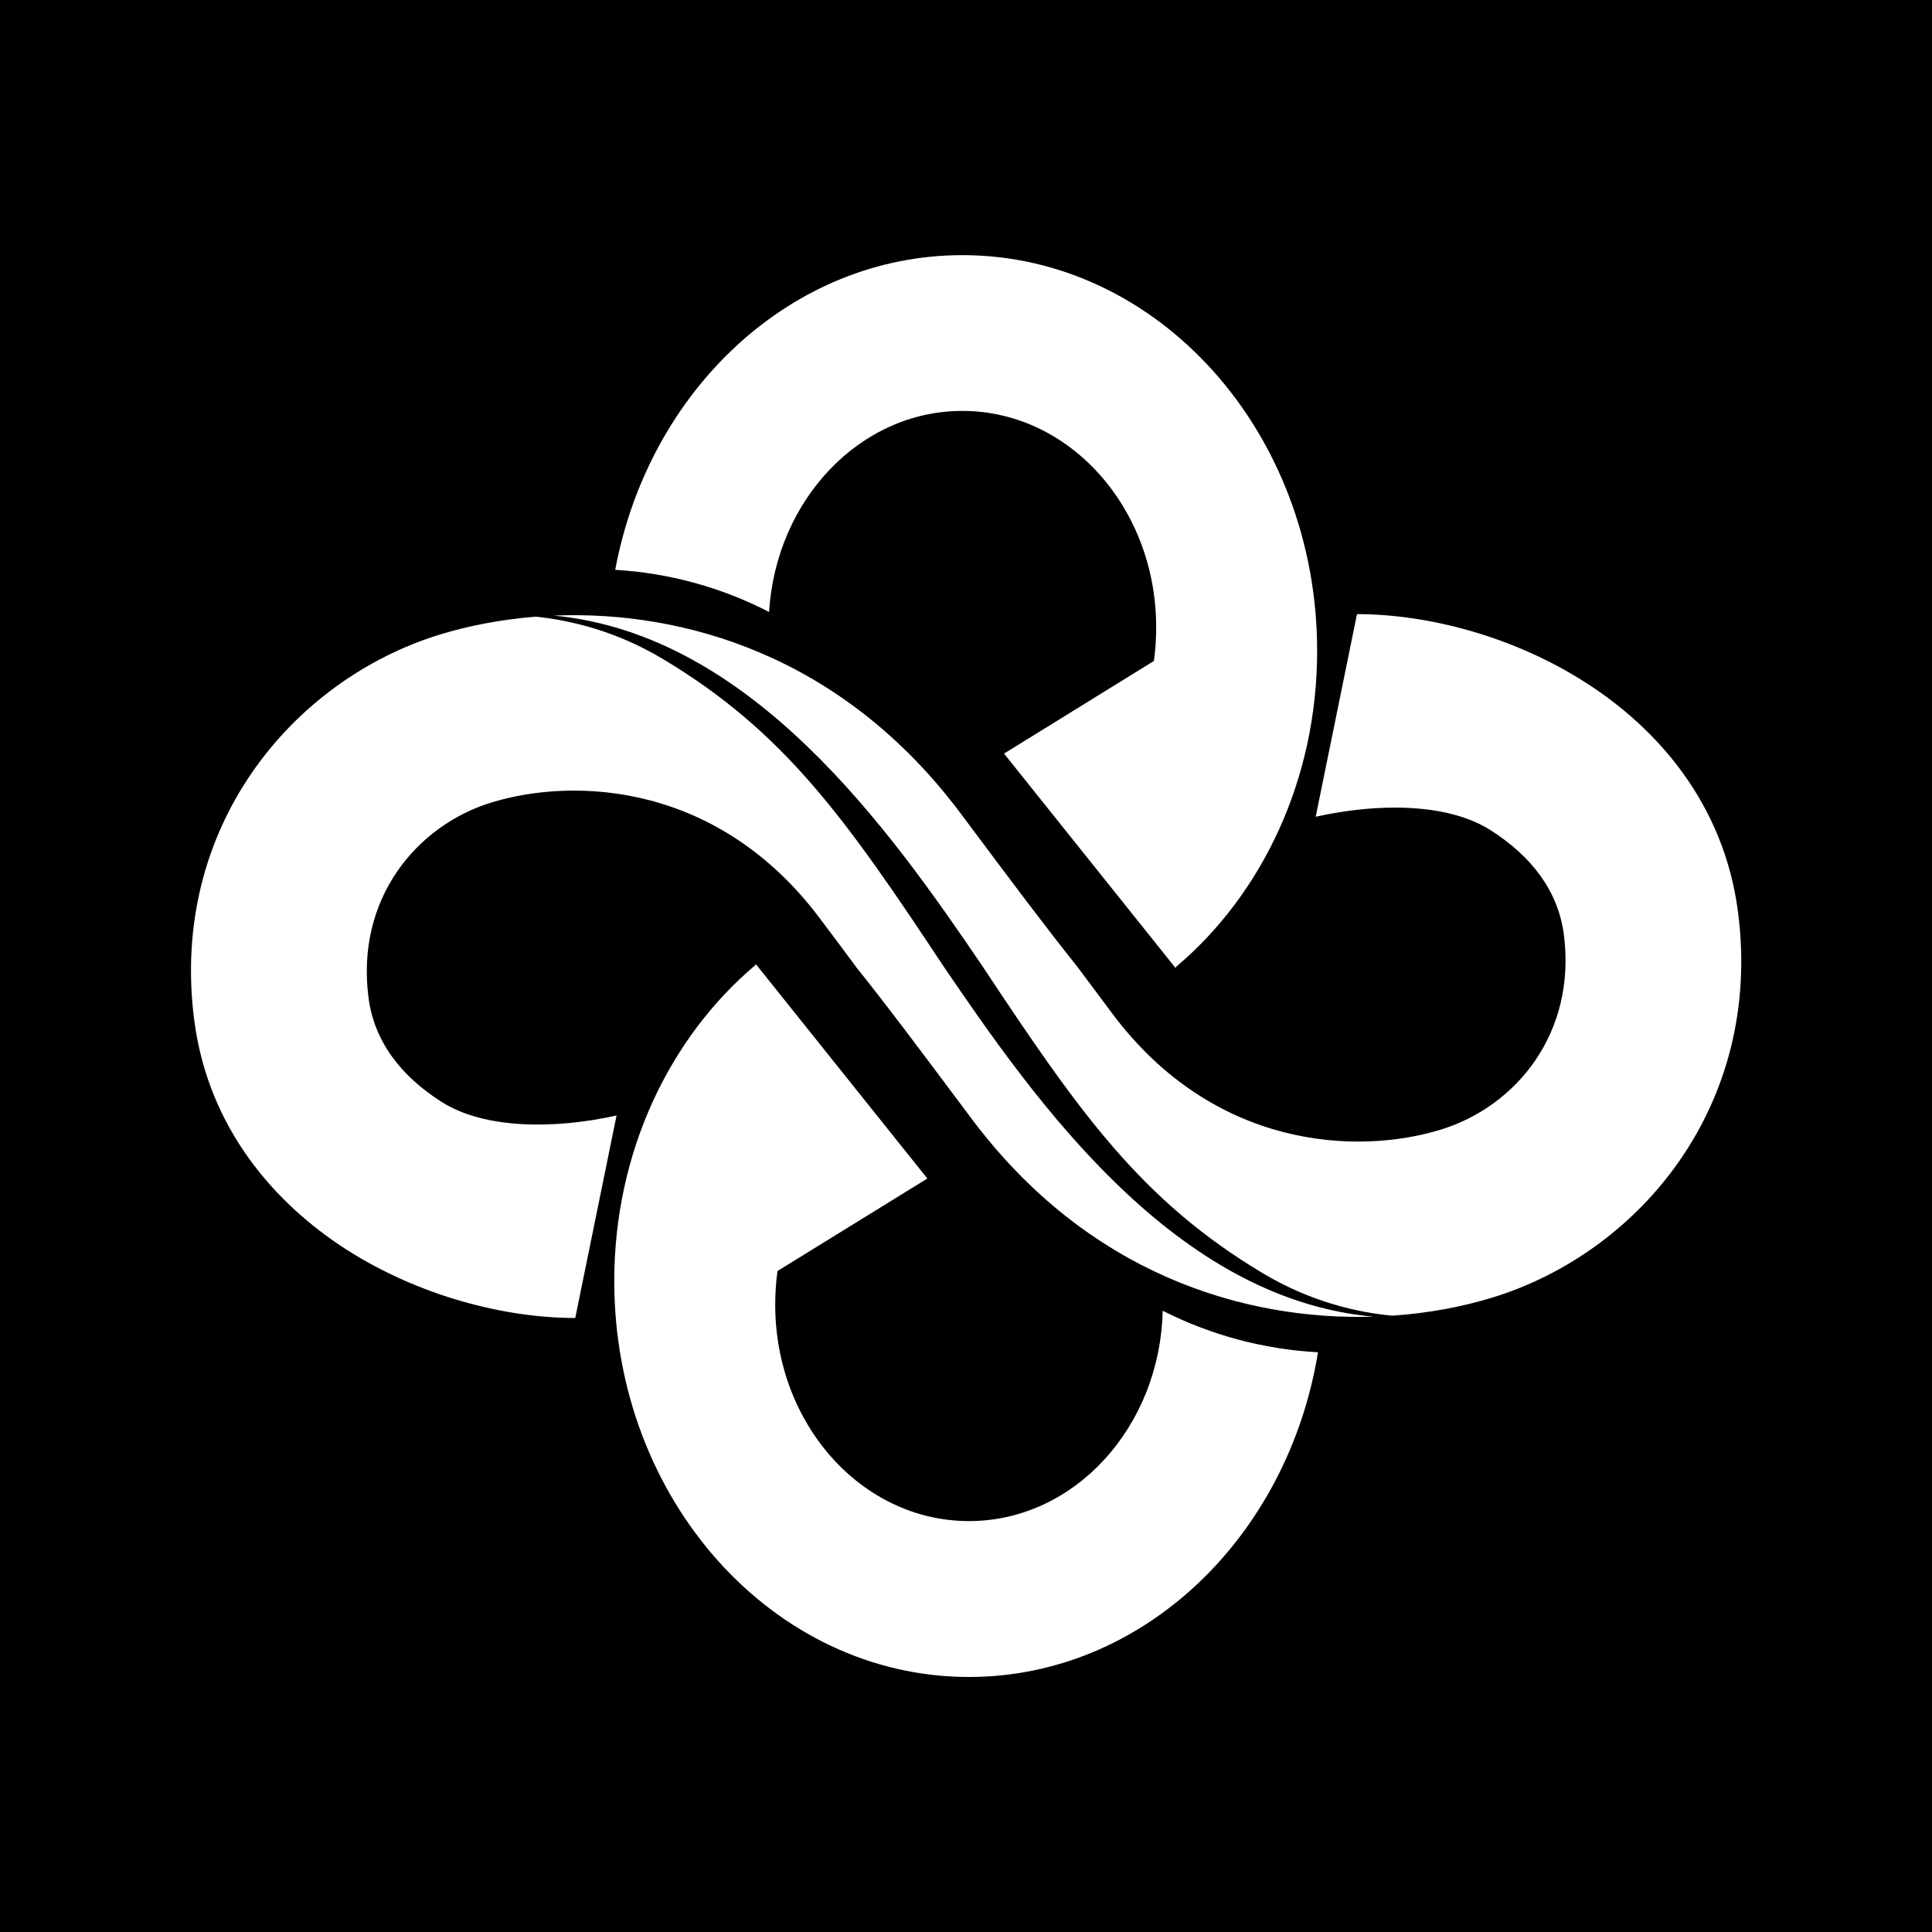
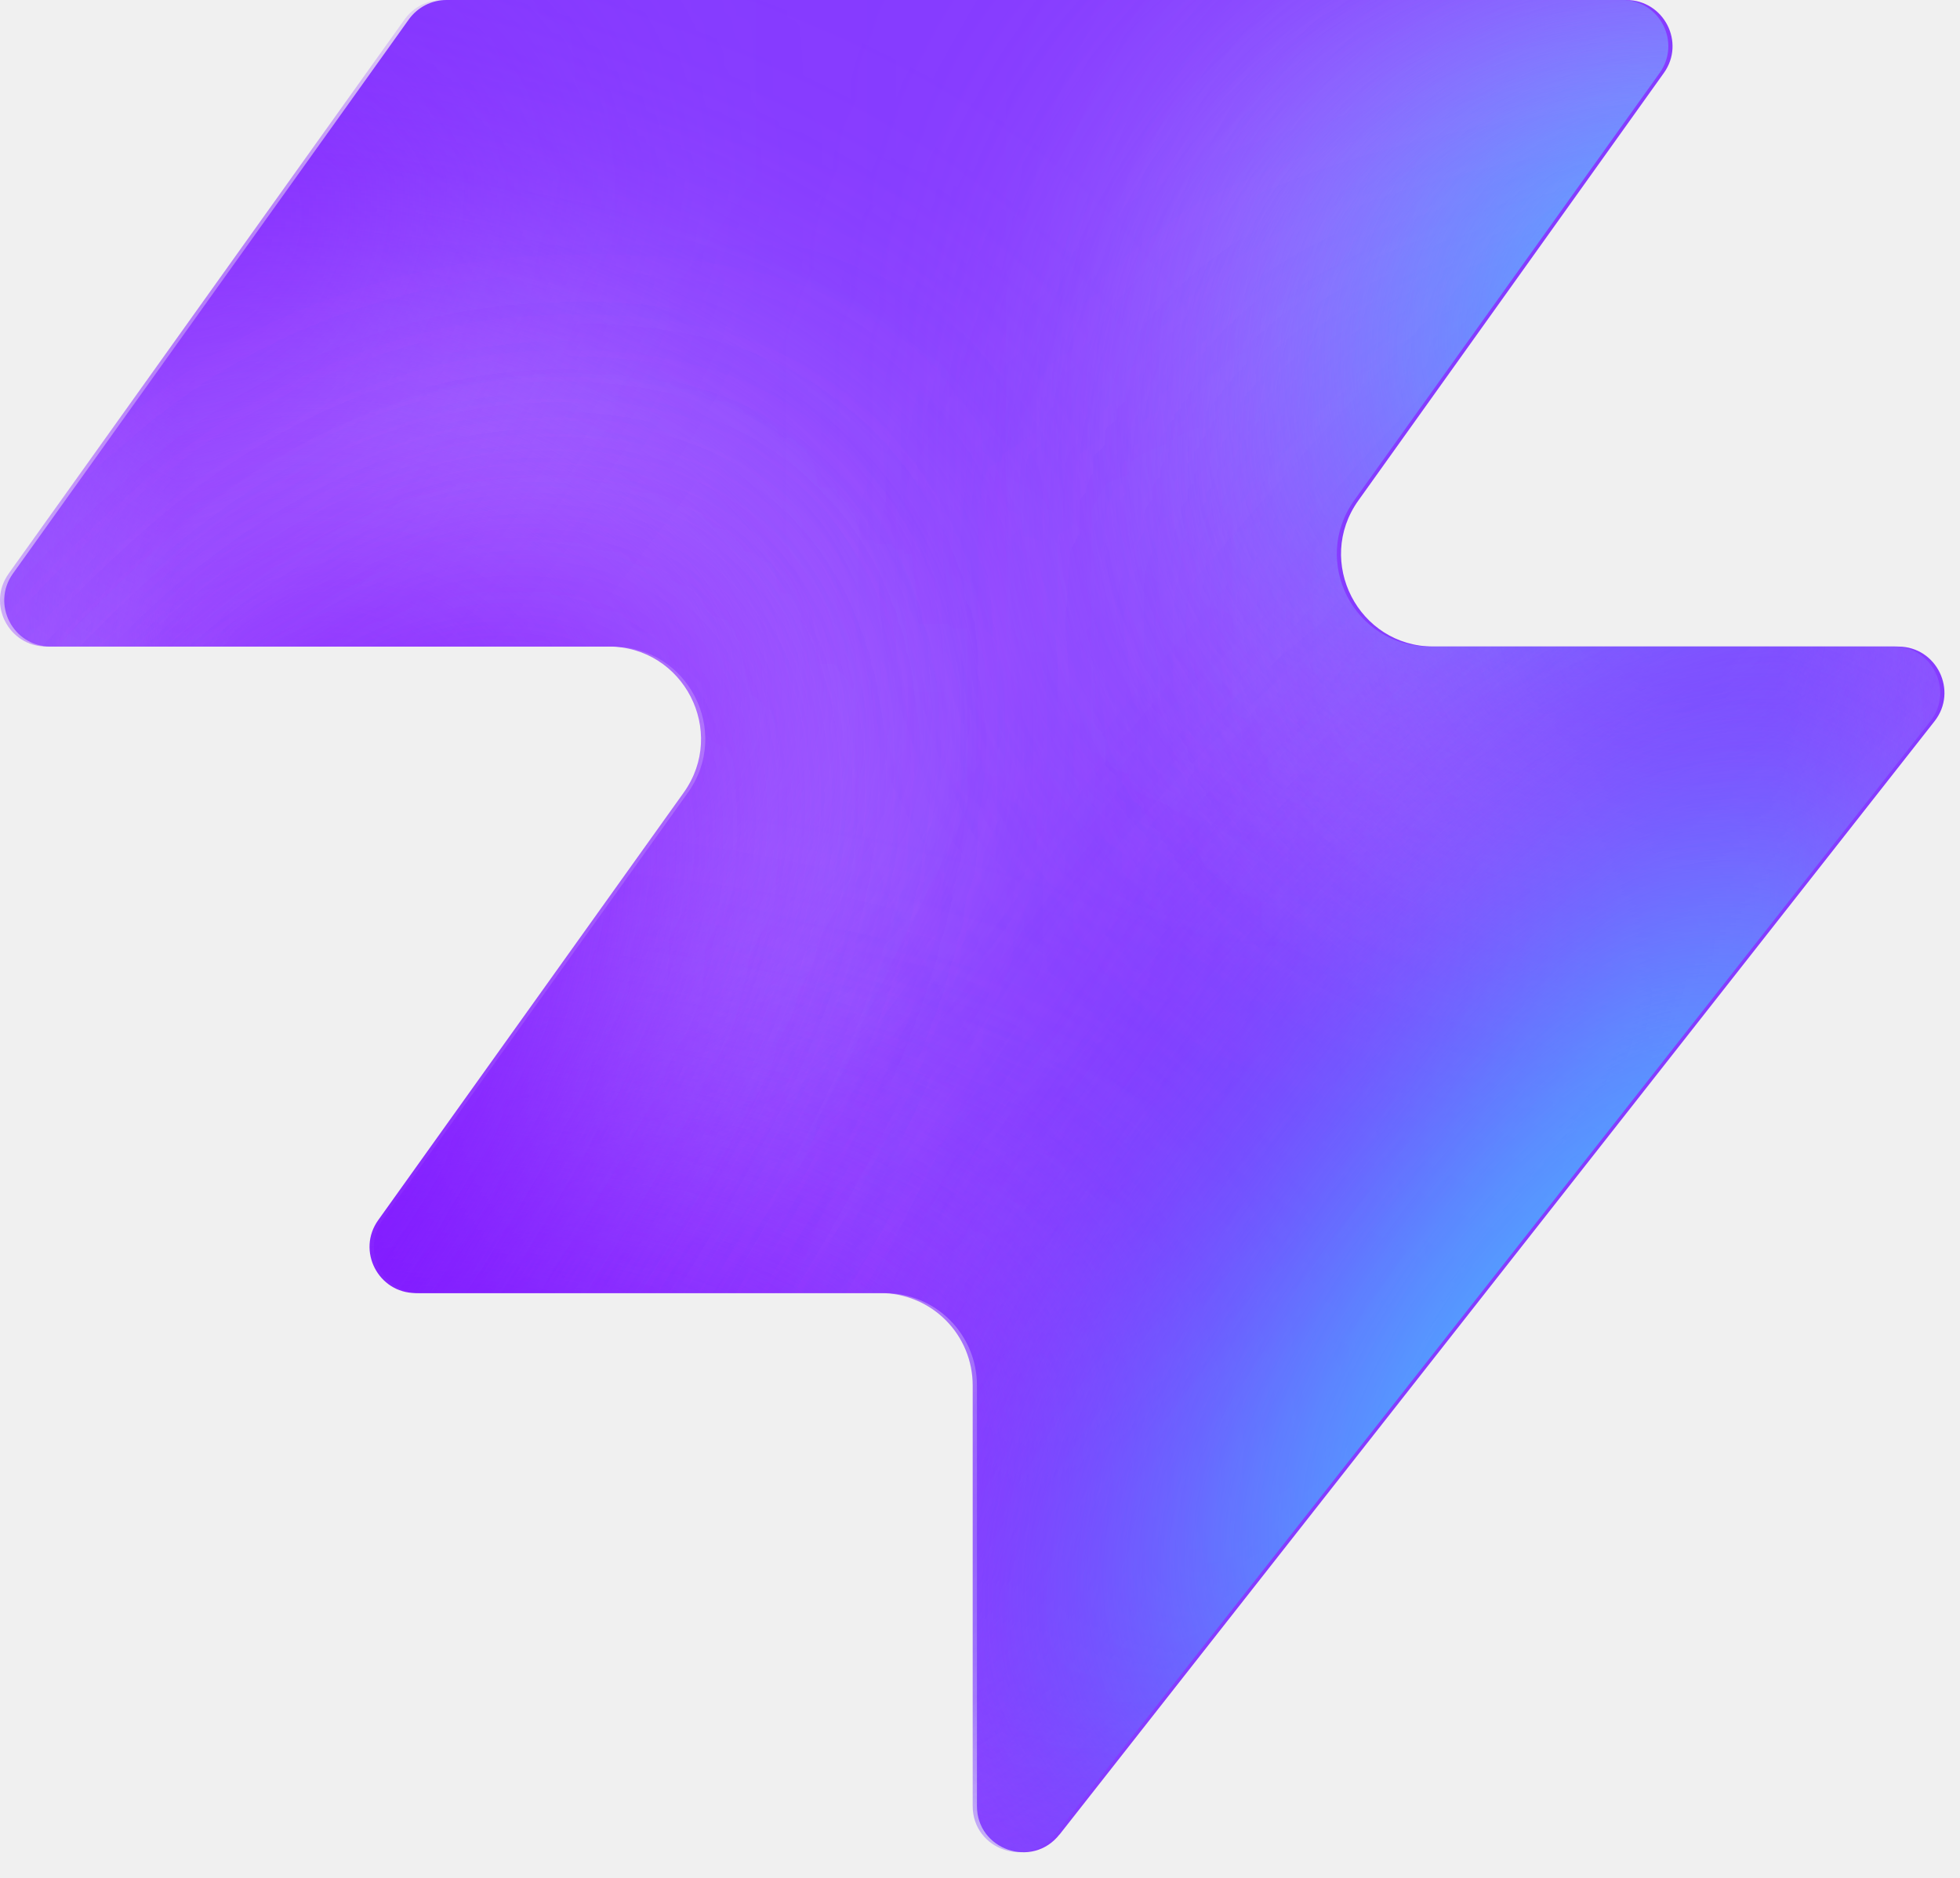
- <svg xmlns="http://www.w3.org/2000/svg" width="16" height="16" viewBox="0 0 16 16" fill="none">
-   <g clip-path="url(#clip0_121_6473)">
-     <path d="M16 0H0V16H16V0Z" fill="black" />
-     <path fill-rule="evenodd" clip-rule="evenodd" d="M5.095 4.719C5.372 3.231 6.554 2.113 7.97 2.113C9.592 2.113 10.908 3.58 10.908 5.391C10.908 6.458 10.45 7.407 9.742 8.005L9.735 8.016L8.315 6.241L9.556 5.474C9.569 5.383 9.575 5.29 9.575 5.195C9.575 4.206 8.857 3.403 7.97 3.403C7.122 3.403 6.427 4.138 6.369 5.068C5.983 4.869 5.552 4.746 5.095 4.719ZM4.438 5.107C4.147 5.13 3.878 5.183 3.643 5.255C2.419 5.631 1.4 6.855 1.609 8.452C1.726 9.343 2.274 9.969 2.878 10.354C3.472 10.731 4.175 10.915 4.764 10.915L5.106 9.238C4.593 9.352 4.014 9.352 3.658 9.126C3.313 8.907 3.098 8.618 3.052 8.263C2.945 7.446 3.447 6.837 4.07 6.646C4.761 6.434 5.951 6.484 6.792 7.609C6.835 7.666 6.877 7.723 6.919 7.778C6.975 7.854 7.03 7.928 7.085 8.001H7.084C7.342 8.322 7.626 8.703 7.965 9.156L8.045 9.263C9.012 10.556 10.31 10.937 11.374 10.904C9.728 10.756 8.582 9.132 7.813 8.001H7.813C7.005 6.781 6.496 6.059 5.489 5.457C5.104 5.226 4.726 5.137 4.438 5.107ZM11.531 10.896C11.24 10.869 10.854 10.781 10.459 10.545C9.453 9.943 8.944 9.221 8.136 8.001H8.136C7.369 6.872 6.226 5.253 4.586 5.098C5.658 5.054 6.978 5.428 7.957 6.738L8.037 6.845C8.376 7.299 8.661 7.68 8.918 8.001H8.918C8.972 8.074 9.028 8.148 9.084 8.223C9.125 8.279 9.168 8.335 9.21 8.392C10.051 9.517 11.241 9.568 11.932 9.355C12.555 9.164 13.057 8.555 12.951 7.738C12.904 7.383 12.689 7.095 12.344 6.875C11.989 6.649 11.41 6.649 10.896 6.764L11.238 5.086C11.827 5.086 12.531 5.27 13.124 5.648C13.729 6.032 14.276 6.658 14.393 7.549C14.602 9.147 13.584 10.37 12.359 10.746C12.115 10.821 11.834 10.875 11.531 10.896ZM8.025 13.888C9.467 13.888 10.666 12.728 10.915 11.199C10.454 11.174 10.018 11.052 9.629 10.855C9.606 11.821 8.896 12.597 8.025 12.597C7.138 12.597 6.42 11.795 6.42 10.805C6.42 10.71 6.426 10.617 6.439 10.526L7.68 9.76L6.26 7.985L6.253 7.995C5.545 8.593 5.087 9.542 5.087 10.609C5.087 12.42 6.403 13.888 8.025 13.888Z" fill="white" />
+ <svg xmlns="http://www.w3.org/2000/svg" width="48" height="46" fill="none" viewBox="0 0 48 46">
+   <path fill="#863bff" d="M25.946 44.938c-.664.845-2.021.375-2.021-.698V33.937a2.26 2.26 0 0 0-2.262-2.262H10.287c-.92 0-1.456-1.04-.92-1.788l7.48-10.471c1.07-1.497 0-3.578-1.842-3.578H1.237c-.92 0-1.456-1.04-.92-1.788L10.013.474c.214-.297.556-.474.92-.474h28.894c.92 0 1.456 1.04.92 1.788l-7.48 10.471c-1.07 1.498 0 3.579 1.842 3.579h11.377c.943 0 1.473 1.088.89 1.83L25.947 44.94z" style="fill:#863bff;fill:color(display-p3 .525 .23 1);fill-opacity:1" />
+   <mask id="a" width="48" height="46" x="0" y="0" maskUnits="userSpaceOnUse" style="mask-type:alpha">
+     <path fill="#000" d="M25.842 44.938c-.664.844-2.021.375-2.021-.698V33.937a2.26 2.26 0 0 0-2.262-2.262H10.183c-.92 0-1.456-1.04-.92-1.788l7.48-10.471c1.07-1.498 0-3.579-1.842-3.579H1.133c-.92 0-1.456-1.04-.92-1.787L9.91.473c.214-.297.556-.474.92-.474h28.894c.92 0 1.456 1.04.92 1.788l-7.48 10.471c-1.07 1.498 0 3.578 1.842 3.578h11.377c.943 0 1.473 1.088.89 1.832L25.843 44.94z" style="fill:#000;fill-opacity:1" />
+   </mask>
+   <g mask="url(#a)">
+     <g filter="url(#b)">
+       <ellipse cx="5.508" cy="14.704" fill="#ede6ff" rx="5.508" ry="14.704" style="fill:#ede6ff;fill:color(display-p3 .927 .903 1);fill-opacity:1" transform="matrix(.00324 1 1 -.00324 -4.47 31.516)" />
+     </g>
+     <g filter="url(#c)">
+       <ellipse cx="10.399" cy="29.851" fill="#ede6ff" rx="10.399" ry="29.851" style="fill:#ede6ff;fill:color(display-p3 .927 .903 1);fill-opacity:1" transform="matrix(.00324 1 1 -.00324 -39.328 7.883)" />
+     </g>
+     <g filter="url(#d)">
+       <ellipse cx="5.508" cy="30.487" fill="#7e14ff" rx="5.508" ry="30.487" style="fill:#7e14ff;fill:color(display-p3 .492 .077 1);fill-opacity:1" transform="rotate(89.814 -25.913 -14.639)scale(1 -1)" />
+     </g>
+     <g filter="url(#e)">
+       <ellipse cx="5.508" cy="30.599" fill="#7e14ff" rx="5.508" ry="30.599" style="fill:#7e14ff;fill:color(display-p3 .492 .077 1);fill-opacity:1" transform="rotate(89.814 -32.644 -3.334)scale(1 -1)" />
+     </g>
+     <g filter="url(#f)">
+       <ellipse cx="5.508" cy="30.599" fill="#7e14ff" rx="5.508" ry="30.599" style="fill:#7e14ff;fill:color(display-p3 .492 .077 1);fill-opacity:1" transform="matrix(.00324 1 1 -.00324 -34.34 30.47)" />
+     </g>
+     <g filter="url(#g)">
+       <ellipse cx="14.072" cy="22.078" fill="#ede6ff" rx="14.072" ry="22.078" style="fill:#ede6ff;fill:color(display-p3 .927 .903 1);fill-opacity:1" transform="rotate(93.35 24.506 48.493)scale(-1 1)" />
+     </g>
+     <g filter="url(#h)">
+       <ellipse cx="3.47" cy="21.501" fill="#7e14ff" rx="3.47" ry="21.501" style="fill:#7e14ff;fill:color(display-p3 .492 .077 1);fill-opacity:1" transform="rotate(89.009 28.708 47.59)scale(-1 1)" />
+     </g>
+     <g filter="url(#i)">
+       <ellipse cx="3.47" cy="21.501" fill="#7e14ff" rx="3.47" ry="21.501" style="fill:#7e14ff;fill:color(display-p3 .492 .077 1);fill-opacity:1" transform="rotate(89.009 28.708 47.59)scale(-1 1)" />
+     </g>
+     <g filter="url(#j)">
+       <ellipse cx=".387" cy="8.972" fill="#7e14ff" rx="4.407" ry="29.108" style="fill:#7e14ff;fill:color(display-p3 .492 .077 1);fill-opacity:1" transform="rotate(39.51 .387 8.972)" />
+     </g>
+     <g filter="url(#k)">
+       <ellipse cx="47.523" cy="-6.092" fill="#7e14ff" rx="4.407" ry="29.108" style="fill:#7e14ff;fill:color(display-p3 .492 .077 1);fill-opacity:1" transform="rotate(37.892 47.523 -6.092)" />
+     </g>
+     <g filter="url(#l)">
+       <ellipse cx="41.412" cy="6.333" fill="#47bfff" rx="5.971" ry="9.665" style="fill:#47bfff;fill:color(display-p3 .28 .748 1);fill-opacity:1" transform="rotate(37.892 41.412 6.333)" />
+     </g>
+     <g filter="url(#m)">
+       <ellipse cx="-1.879" cy="38.332" fill="#7e14ff" rx="4.407" ry="29.108" style="fill:#7e14ff;fill:color(display-p3 .492 .077 1);fill-opacity:1" transform="rotate(37.892 -1.88 38.332)" />
+     </g>
+     <g filter="url(#n)">
+       <ellipse cx="-1.879" cy="38.332" fill="#7e14ff" rx="4.407" ry="29.108" style="fill:#7e14ff;fill:color(display-p3 .492 .077 1);fill-opacity:1" transform="rotate(37.892 -1.88 38.332)" />
+     </g>
+     <g filter="url(#o)">
+       <ellipse cx="35.651" cy="29.907" fill="#7e14ff" rx="4.407" ry="29.108" style="fill:#7e14ff;fill:color(display-p3 .492 .077 1);fill-opacity:1" transform="rotate(37.892 35.651 29.907)" />
+     </g>
+     <g filter="url(#p)">
+       <ellipse cx="38.418" cy="32.4" fill="#47bfff" rx="5.971" ry="15.297" style="fill:#47bfff;fill:color(display-p3 .28 .748 1);fill-opacity:1" transform="rotate(37.892 38.418 32.4)" />
+     </g>
  </g>
  <defs>
-     <clipPath id="clip0_121_6473">
-       <rect width="16" height="16" fill="white" />
-     </clipPath>
+     <filter id="b" width="60.045" height="41.654" x="-19.77" y="16.149" color-interpolation-filters="sRGB" filterUnits="userSpaceOnUse">
+       <feFlood flood-opacity="0" result="BackgroundImageFix" />
+       <feBlend in="SourceGraphic" in2="BackgroundImageFix" result="shape" />
+       <feGaussianBlur result="effect1_foregroundBlur_2002_17158" stdDeviation="7.659" />
+     </filter>
+     <filter id="c" width="90.34" height="51.437" x="-54.613" y="-7.533" color-interpolation-filters="sRGB" filterUnits="userSpaceOnUse">
+       <feFlood flood-opacity="0" result="BackgroundImageFix" />
+       <feBlend in="SourceGraphic" in2="BackgroundImageFix" result="shape" />
+       <feGaussianBlur result="effect1_foregroundBlur_2002_17158" stdDeviation="7.659" />
+     </filter>
+     <filter id="d" width="79.355" height="29.4" x="-49.64" y="2.03" color-interpolation-filters="sRGB" filterUnits="userSpaceOnUse">
+       <feFlood flood-opacity="0" result="BackgroundImageFix" />
+       <feBlend in="SourceGraphic" in2="BackgroundImageFix" result="shape" />
+       <feGaussianBlur result="effect1_foregroundBlur_2002_17158" stdDeviation="4.596" />
+     </filter>
+     <filter id="e" width="79.579" height="29.4" x="-45.045" y="20.029" color-interpolation-filters="sRGB" filterUnits="userSpaceOnUse">
+       <feFlood flood-opacity="0" result="BackgroundImageFix" />
+       <feBlend in="SourceGraphic" in2="BackgroundImageFix" result="shape" />
+       <feGaussianBlur result="effect1_foregroundBlur_2002_17158" stdDeviation="4.596" />
+     </filter>
+     <filter id="f" width="79.579" height="29.4" x="-43.513" y="21.178" color-interpolation-filters="sRGB" filterUnits="userSpaceOnUse">
+       <feFlood flood-opacity="0" result="BackgroundImageFix" />
+       <feBlend in="SourceGraphic" in2="BackgroundImageFix" result="shape" />
+       <feGaussianBlur result="effect1_foregroundBlur_2002_17158" stdDeviation="4.596" />
+     </filter>
+     <filter id="g" width="74.749" height="58.852" x="15.756" y="-17.901" color-interpolation-filters="sRGB" filterUnits="userSpaceOnUse">
+       <feFlood flood-opacity="0" result="BackgroundImageFix" />
+       <feBlend in="SourceGraphic" in2="BackgroundImageFix" result="shape" />
+       <feGaussianBlur result="effect1_foregroundBlur_2002_17158" stdDeviation="7.659" />
+     </filter>
+     <filter id="h" width="61.377" height="25.362" x="23.548" y="2.284" color-interpolation-filters="sRGB" filterUnits="userSpaceOnUse">
+       <feFlood flood-opacity="0" result="BackgroundImageFix" />
+       <feBlend in="SourceGraphic" in2="BackgroundImageFix" result="shape" />
+       <feGaussianBlur result="effect1_foregroundBlur_2002_17158" stdDeviation="4.596" />
+     </filter>
+     <filter id="i" width="61.377" height="25.362" x="23.548" y="2.284" color-interpolation-filters="sRGB" filterUnits="userSpaceOnUse">
+       <feFlood flood-opacity="0" result="BackgroundImageFix" />
+       <feBlend in="SourceGraphic" in2="BackgroundImageFix" result="shape" />
+       <feGaussianBlur result="effect1_foregroundBlur_2002_17158" stdDeviation="4.596" />
+     </filter>
+     <filter id="j" width="56.045" height="63.649" x="-27.636" y="-22.853" color-interpolation-filters="sRGB" filterUnits="userSpaceOnUse">
+       <feFlood flood-opacity="0" result="BackgroundImageFix" />
+       <feBlend in="SourceGraphic" in2="BackgroundImageFix" result="shape" />
+       <feGaussianBlur result="effect1_foregroundBlur_2002_17158" stdDeviation="4.596" />
+     </filter>
+     <filter id="k" width="54.814" height="64.646" x="20.116" y="-38.415" color-interpolation-filters="sRGB" filterUnits="userSpaceOnUse">
+       <feFlood flood-opacity="0" result="BackgroundImageFix" />
+       <feBlend in="SourceGraphic" in2="BackgroundImageFix" result="shape" />
+       <feGaussianBlur result="effect1_foregroundBlur_2002_17158" stdDeviation="4.596" />
+     </filter>
+     <filter id="l" width="33.541" height="35.313" x="24.641" y="-11.323" color-interpolation-filters="sRGB" filterUnits="userSpaceOnUse">
+       <feFlood flood-opacity="0" result="BackgroundImageFix" />
+       <feBlend in="SourceGraphic" in2="BackgroundImageFix" result="shape" />
+       <feGaussianBlur result="effect1_foregroundBlur_2002_17158" stdDeviation="4.596" />
+     </filter>
+     <filter id="m" width="54.814" height="64.646" x="-29.286" y="6.009" color-interpolation-filters="sRGB" filterUnits="userSpaceOnUse">
+       <feFlood flood-opacity="0" result="BackgroundImageFix" />
+       <feBlend in="SourceGraphic" in2="BackgroundImageFix" result="shape" />
+       <feGaussianBlur result="effect1_foregroundBlur_2002_17158" stdDeviation="4.596" />
+     </filter>
+     <filter id="n" width="54.814" height="64.646" x="-29.286" y="6.009" color-interpolation-filters="sRGB" filterUnits="userSpaceOnUse">
+       <feFlood flood-opacity="0" result="BackgroundImageFix" />
+       <feBlend in="SourceGraphic" in2="BackgroundImageFix" result="shape" />
+       <feGaussianBlur result="effect1_foregroundBlur_2002_17158" stdDeviation="4.596" />
+     </filter>
+     <filter id="o" width="54.814" height="64.646" x="8.244" y="-2.416" color-interpolation-filters="sRGB" filterUnits="userSpaceOnUse">
+       <feFlood flood-opacity="0" result="BackgroundImageFix" />
+       <feBlend in="SourceGraphic" in2="BackgroundImageFix" result="shape" />
+       <feGaussianBlur result="effect1_foregroundBlur_2002_17158" stdDeviation="4.596" />
+     </filter>
+     <filter id="p" width="39.409" height="43.623" x="18.713" y="10.588" color-interpolation-filters="sRGB" filterUnits="userSpaceOnUse">
+       <feFlood flood-opacity="0" result="BackgroundImageFix" />
+       <feBlend in="SourceGraphic" in2="BackgroundImageFix" result="shape" />
+       <feGaussianBlur result="effect1_foregroundBlur_2002_17158" stdDeviation="4.596" />
+     </filter>
  </defs>
</svg>
